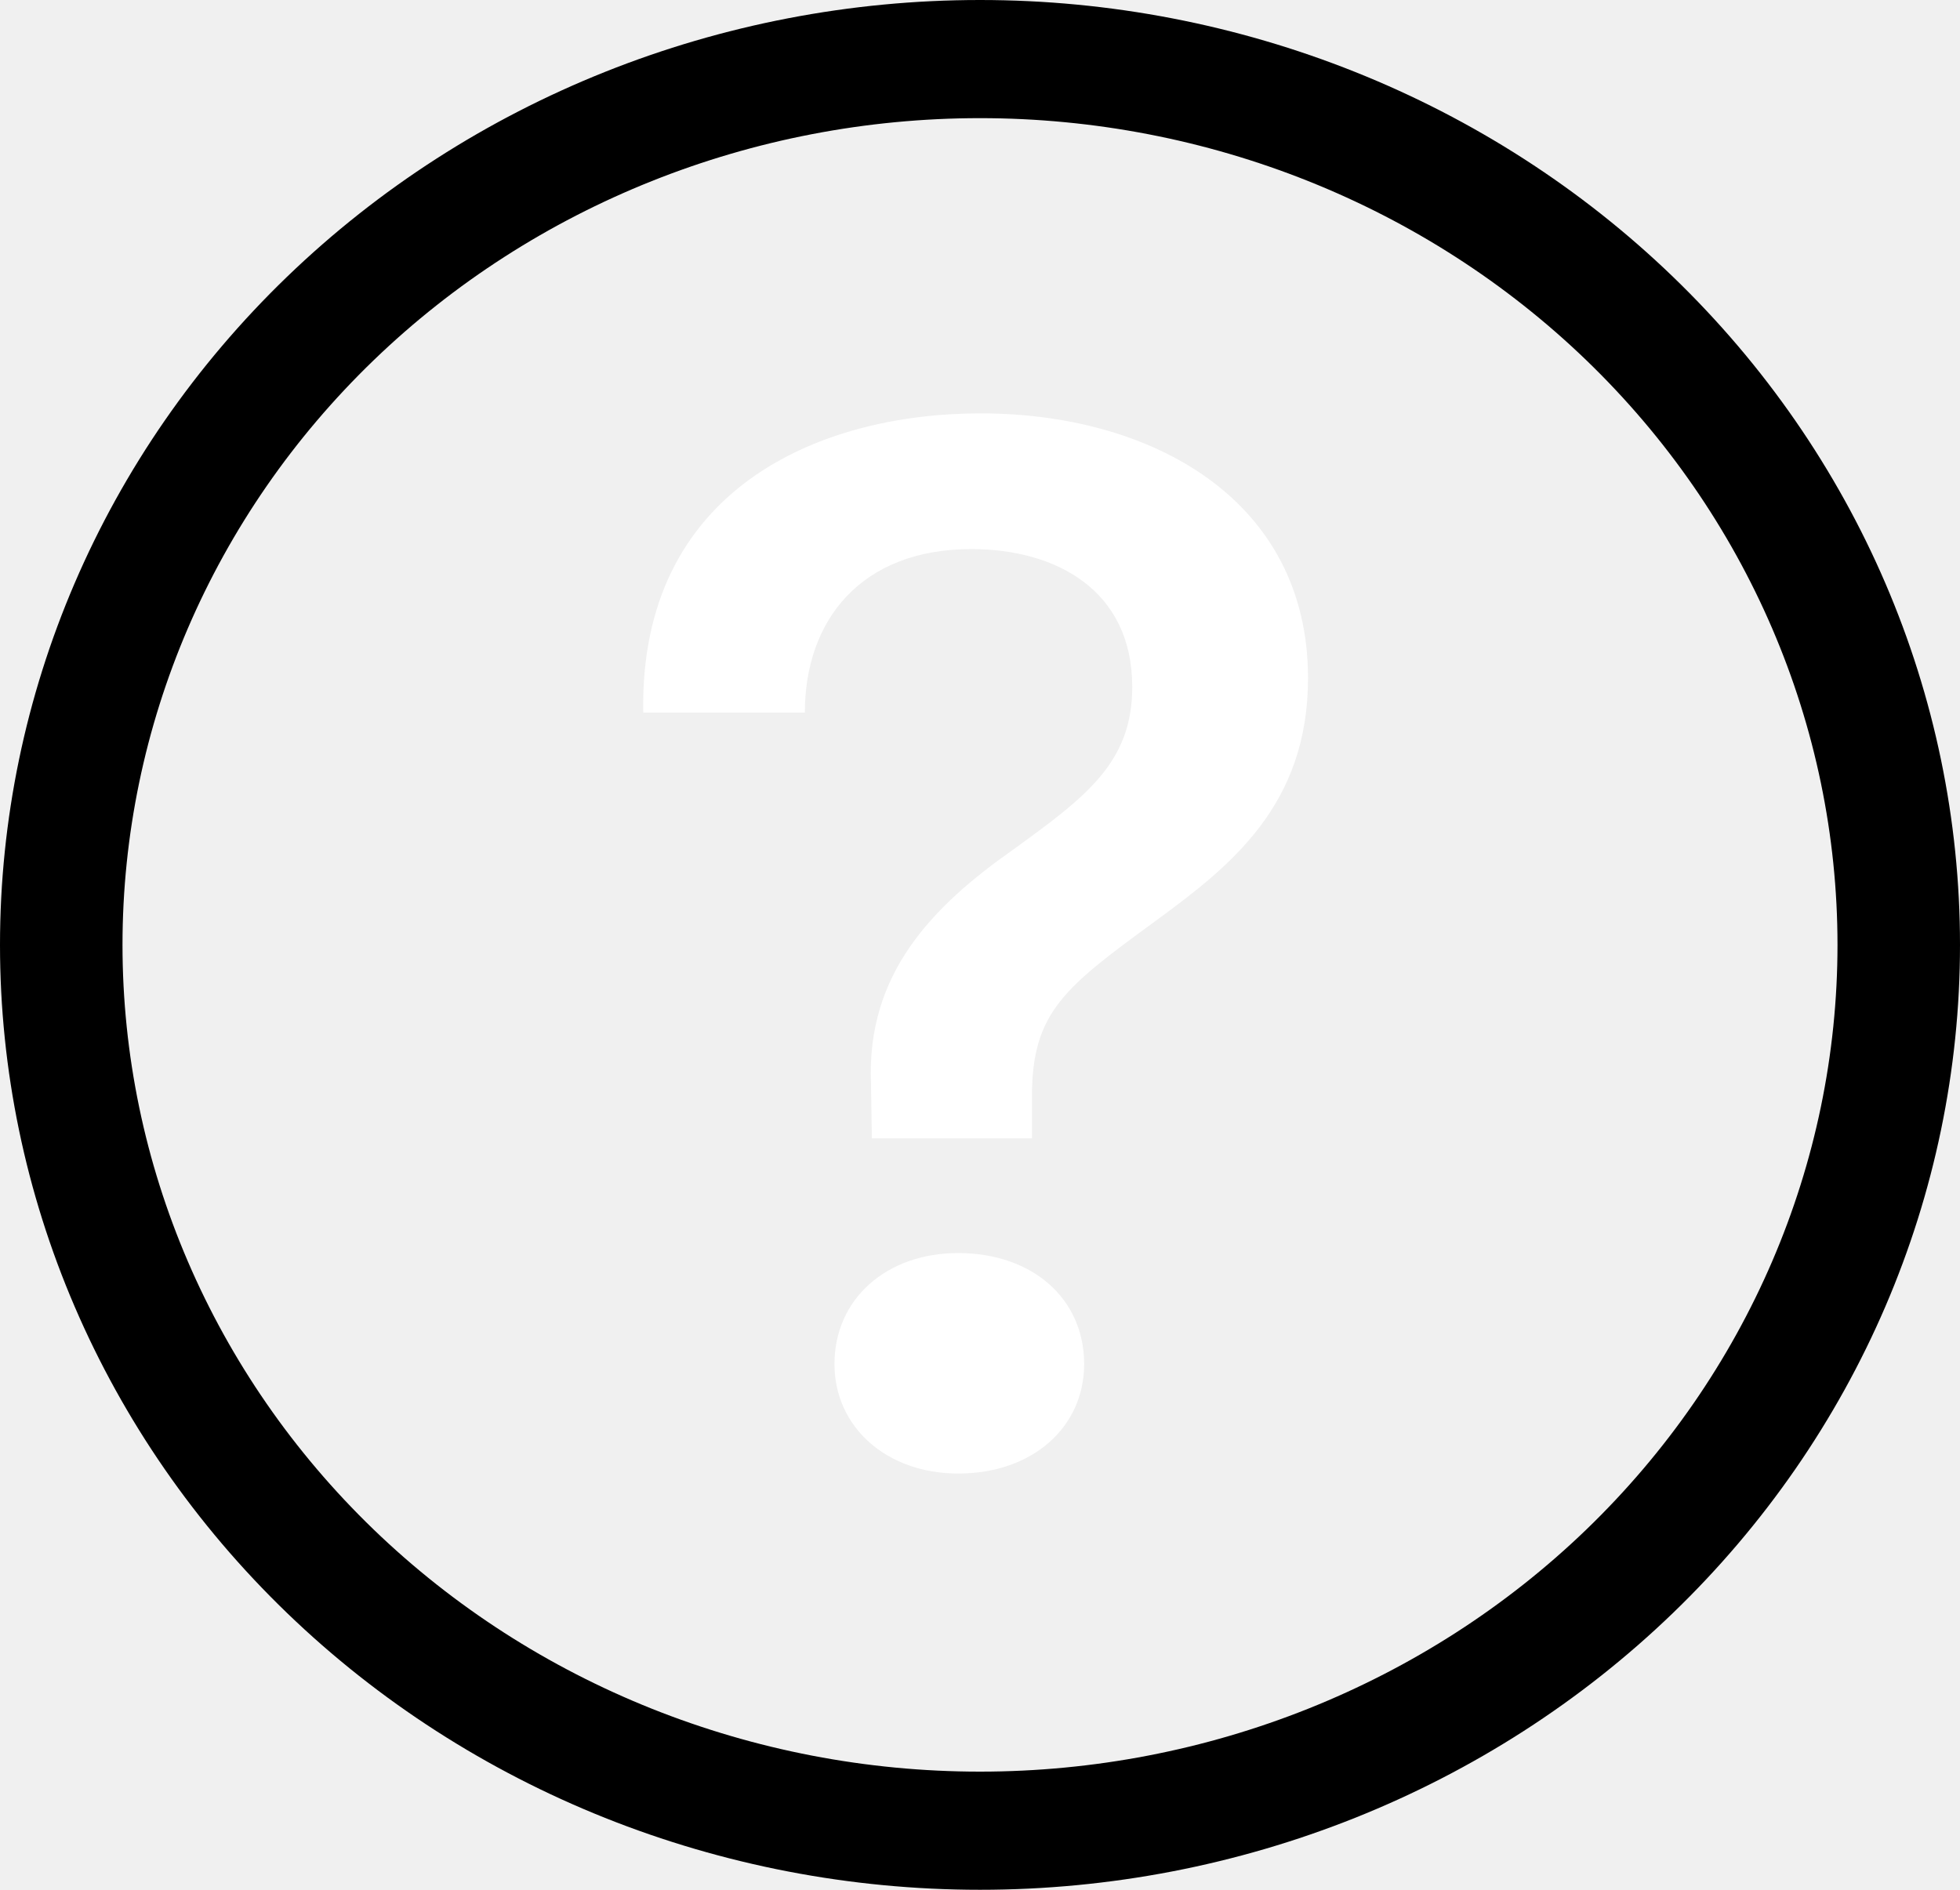
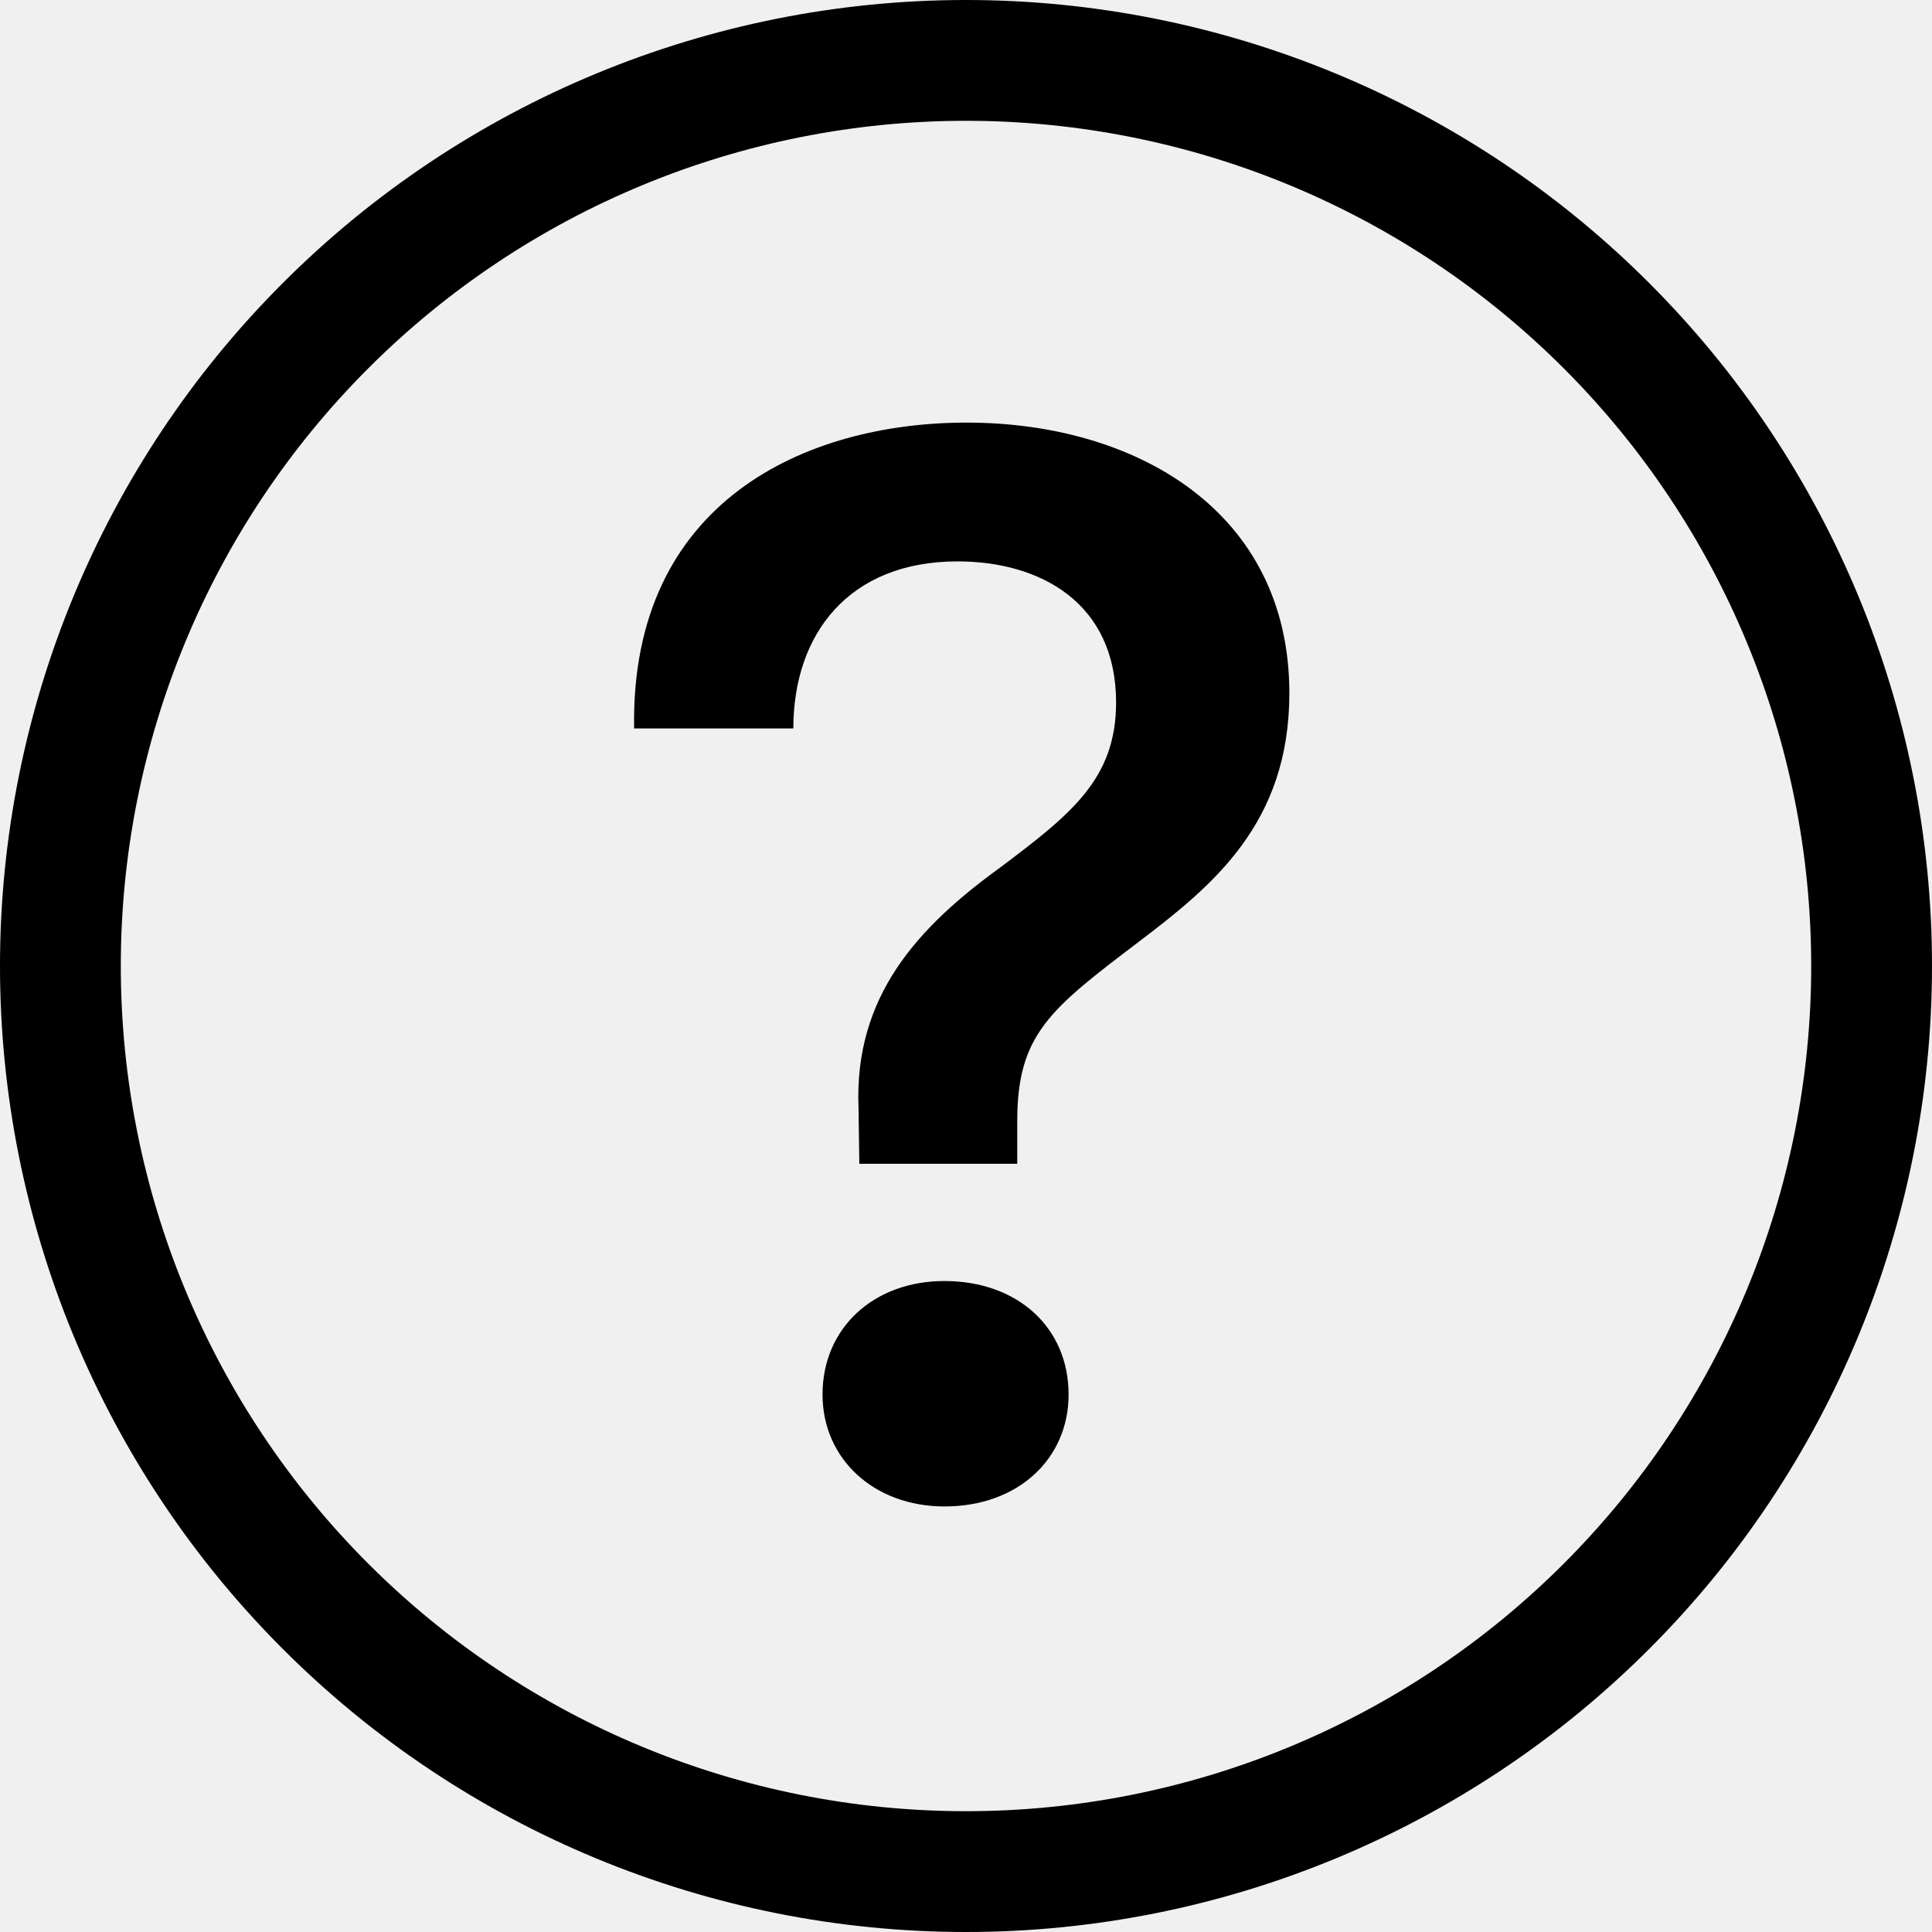
- <svg xmlns="http://www.w3.org/2000/svg" width="28" height="27" viewBox="0 0 28 27" fill="none">
-   <g clip-path="url(#clip0_400_11230)">
-     <path fill-rule="evenodd" clip-rule="evenodd" d="M14 25.312C17.249 25.312 20.365 24.068 22.662 21.853C24.959 19.637 26.25 16.633 26.25 13.5C26.25 10.367 24.959 7.363 22.662 5.147C20.365 2.932 17.249 1.688 14 1.688C10.751 1.688 7.635 2.932 5.338 5.147C3.041 7.363 1.75 10.367 1.75 13.5C1.75 16.633 3.041 19.637 5.338 21.853C7.635 24.068 10.751 25.312 14 25.312ZM14 27C17.713 27 21.274 25.578 23.899 23.046C26.525 20.514 28 17.08 28 13.5C28 9.92 26.525 6.486 23.899 3.954C21.274 1.422 17.713 0 14 0C10.287 0 6.726 1.422 4.101 3.954C1.475 6.486 0 9.92 0 13.5C0 17.08 1.475 20.514 4.101 23.046C6.726 25.578 10.287 27 14 27Z" fill="black" />
-     <path d="M9.188 10.181H11.498C11.498 8.863 12.299 7.845 13.877 7.845C15.076 7.845 16.175 8.424 16.175 9.816C16.175 10.888 15.521 11.38 14.486 12.13C13.309 12.955 12.376 13.918 12.443 15.483L12.455 16.264H14.742V15.665C14.742 14.453 15.22 14.101 16.509 13.157C17.575 12.376 18.686 11.509 18.686 9.688C18.686 7.138 16.453 5.906 14.009 5.906C11.688 5.906 9.133 6.998 9.189 10.181H9.188ZM11.921 19.489C11.921 20.388 12.665 21.053 13.688 21.053C14.754 21.053 15.488 20.388 15.488 19.489C15.488 18.557 14.752 17.903 13.687 17.903C12.665 17.903 11.921 18.557 11.921 19.489Z" fill="white" />
+ <svg xmlns="http://www.w3.org/2000/svg" width="19" height="19" viewBox="0 0 19 19" fill="none">
+   <g clip-path="url(#clip0_498_11786)">
+     <path fill-rule="evenodd" clip-rule="evenodd" d="M9.5 17.812C11.705 17.812 13.819 16.937 15.378 15.378C16.937 13.819 17.812 11.705 17.812 9.5C17.812 7.295 16.937 5.181 15.378 3.622C13.819 2.063 11.705 1.188 9.5 1.188C7.295 1.188 5.181 2.063 3.622 3.622C2.063 5.181 1.188 7.295 1.188 9.5C1.188 11.705 2.063 13.819 3.622 15.378C5.181 16.937 7.295 17.812 9.5 17.812V17.812ZM9.5 19C12.02 19 14.436 17.999 16.218 16.218C17.999 14.436 19 12.02 19 9.5C19 6.98 17.999 4.564 16.218 2.782C14.436 1.001 12.02 0 9.5 0C6.98 0 4.564 1.001 2.782 2.782C1.001 4.564 0 6.98 0 9.5C0 12.02 1.001 14.436 2.782 16.218C4.564 17.999 6.98 19 9.5 19V19Z" fill="black" />
+     <path d="M6.234 7.164H7.802C7.802 6.237 8.346 5.521 9.417 5.521C10.23 5.521 10.976 5.928 10.976 6.908C10.976 7.662 10.532 8.008 9.83 8.536C9.031 9.116 8.398 9.794 8.443 10.895L8.451 11.445H10.004V11.024C10.004 10.171 10.328 9.923 11.203 9.259C11.926 8.709 12.68 8.099 12.68 6.817C12.68 5.023 11.165 4.156 9.506 4.156C7.931 4.156 6.198 4.925 6.236 7.164H6.234ZM8.089 13.714C8.089 14.347 8.594 14.815 9.289 14.815C10.012 14.815 10.509 14.347 10.509 13.714C10.509 13.059 10.011 12.598 9.287 12.598C8.594 12.598 8.089 13.059 8.089 13.714V13.714Z" fill="black" />
  </g>
  <defs>
-     <clipPath id="clip0_400_11230">
-       <rect width="28" height="27" fill="white" />
+     <clipPath id="clip0_498_11786">
+       <path d="M0 9.5C0 4.253 4.253 0 9.5 0V0C14.747 0 19 4.253 19 9.5V9.5C19 14.747 14.747 19 9.5 19V19C4.253 19 0 14.747 0 9.5V9.5Z" fill="white" />
    </clipPath>
  </defs>
</svg>
